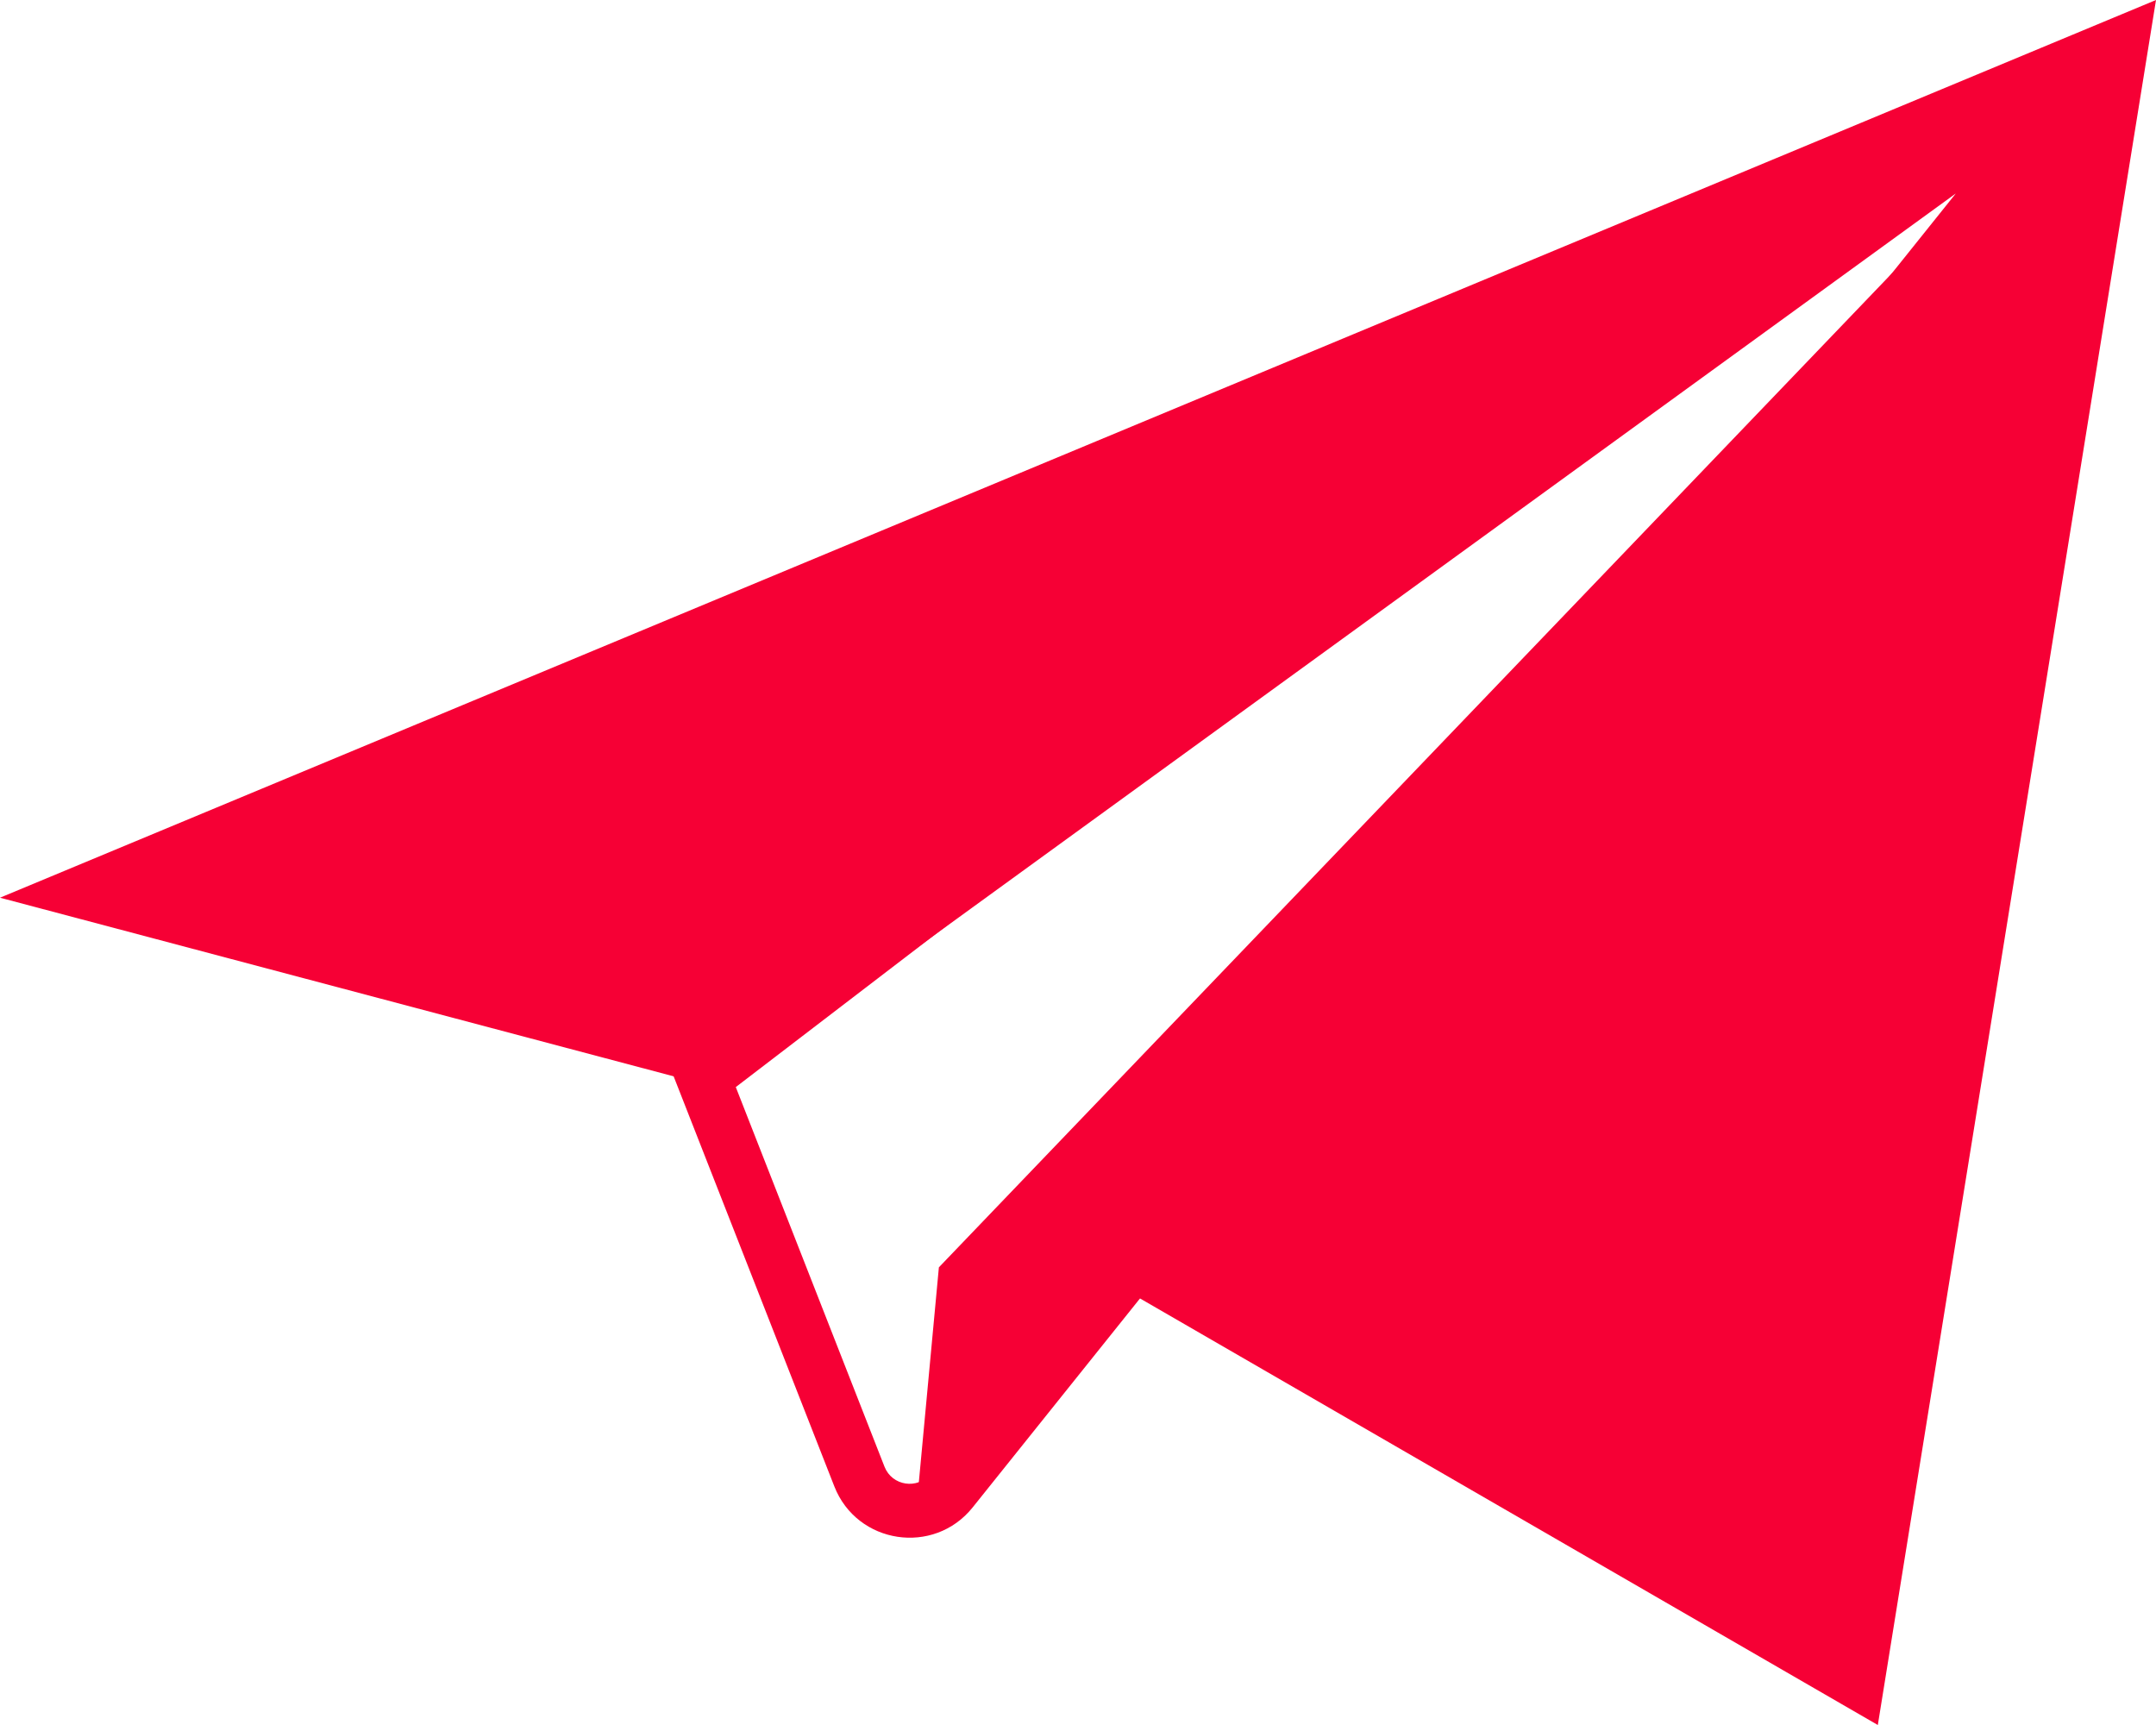
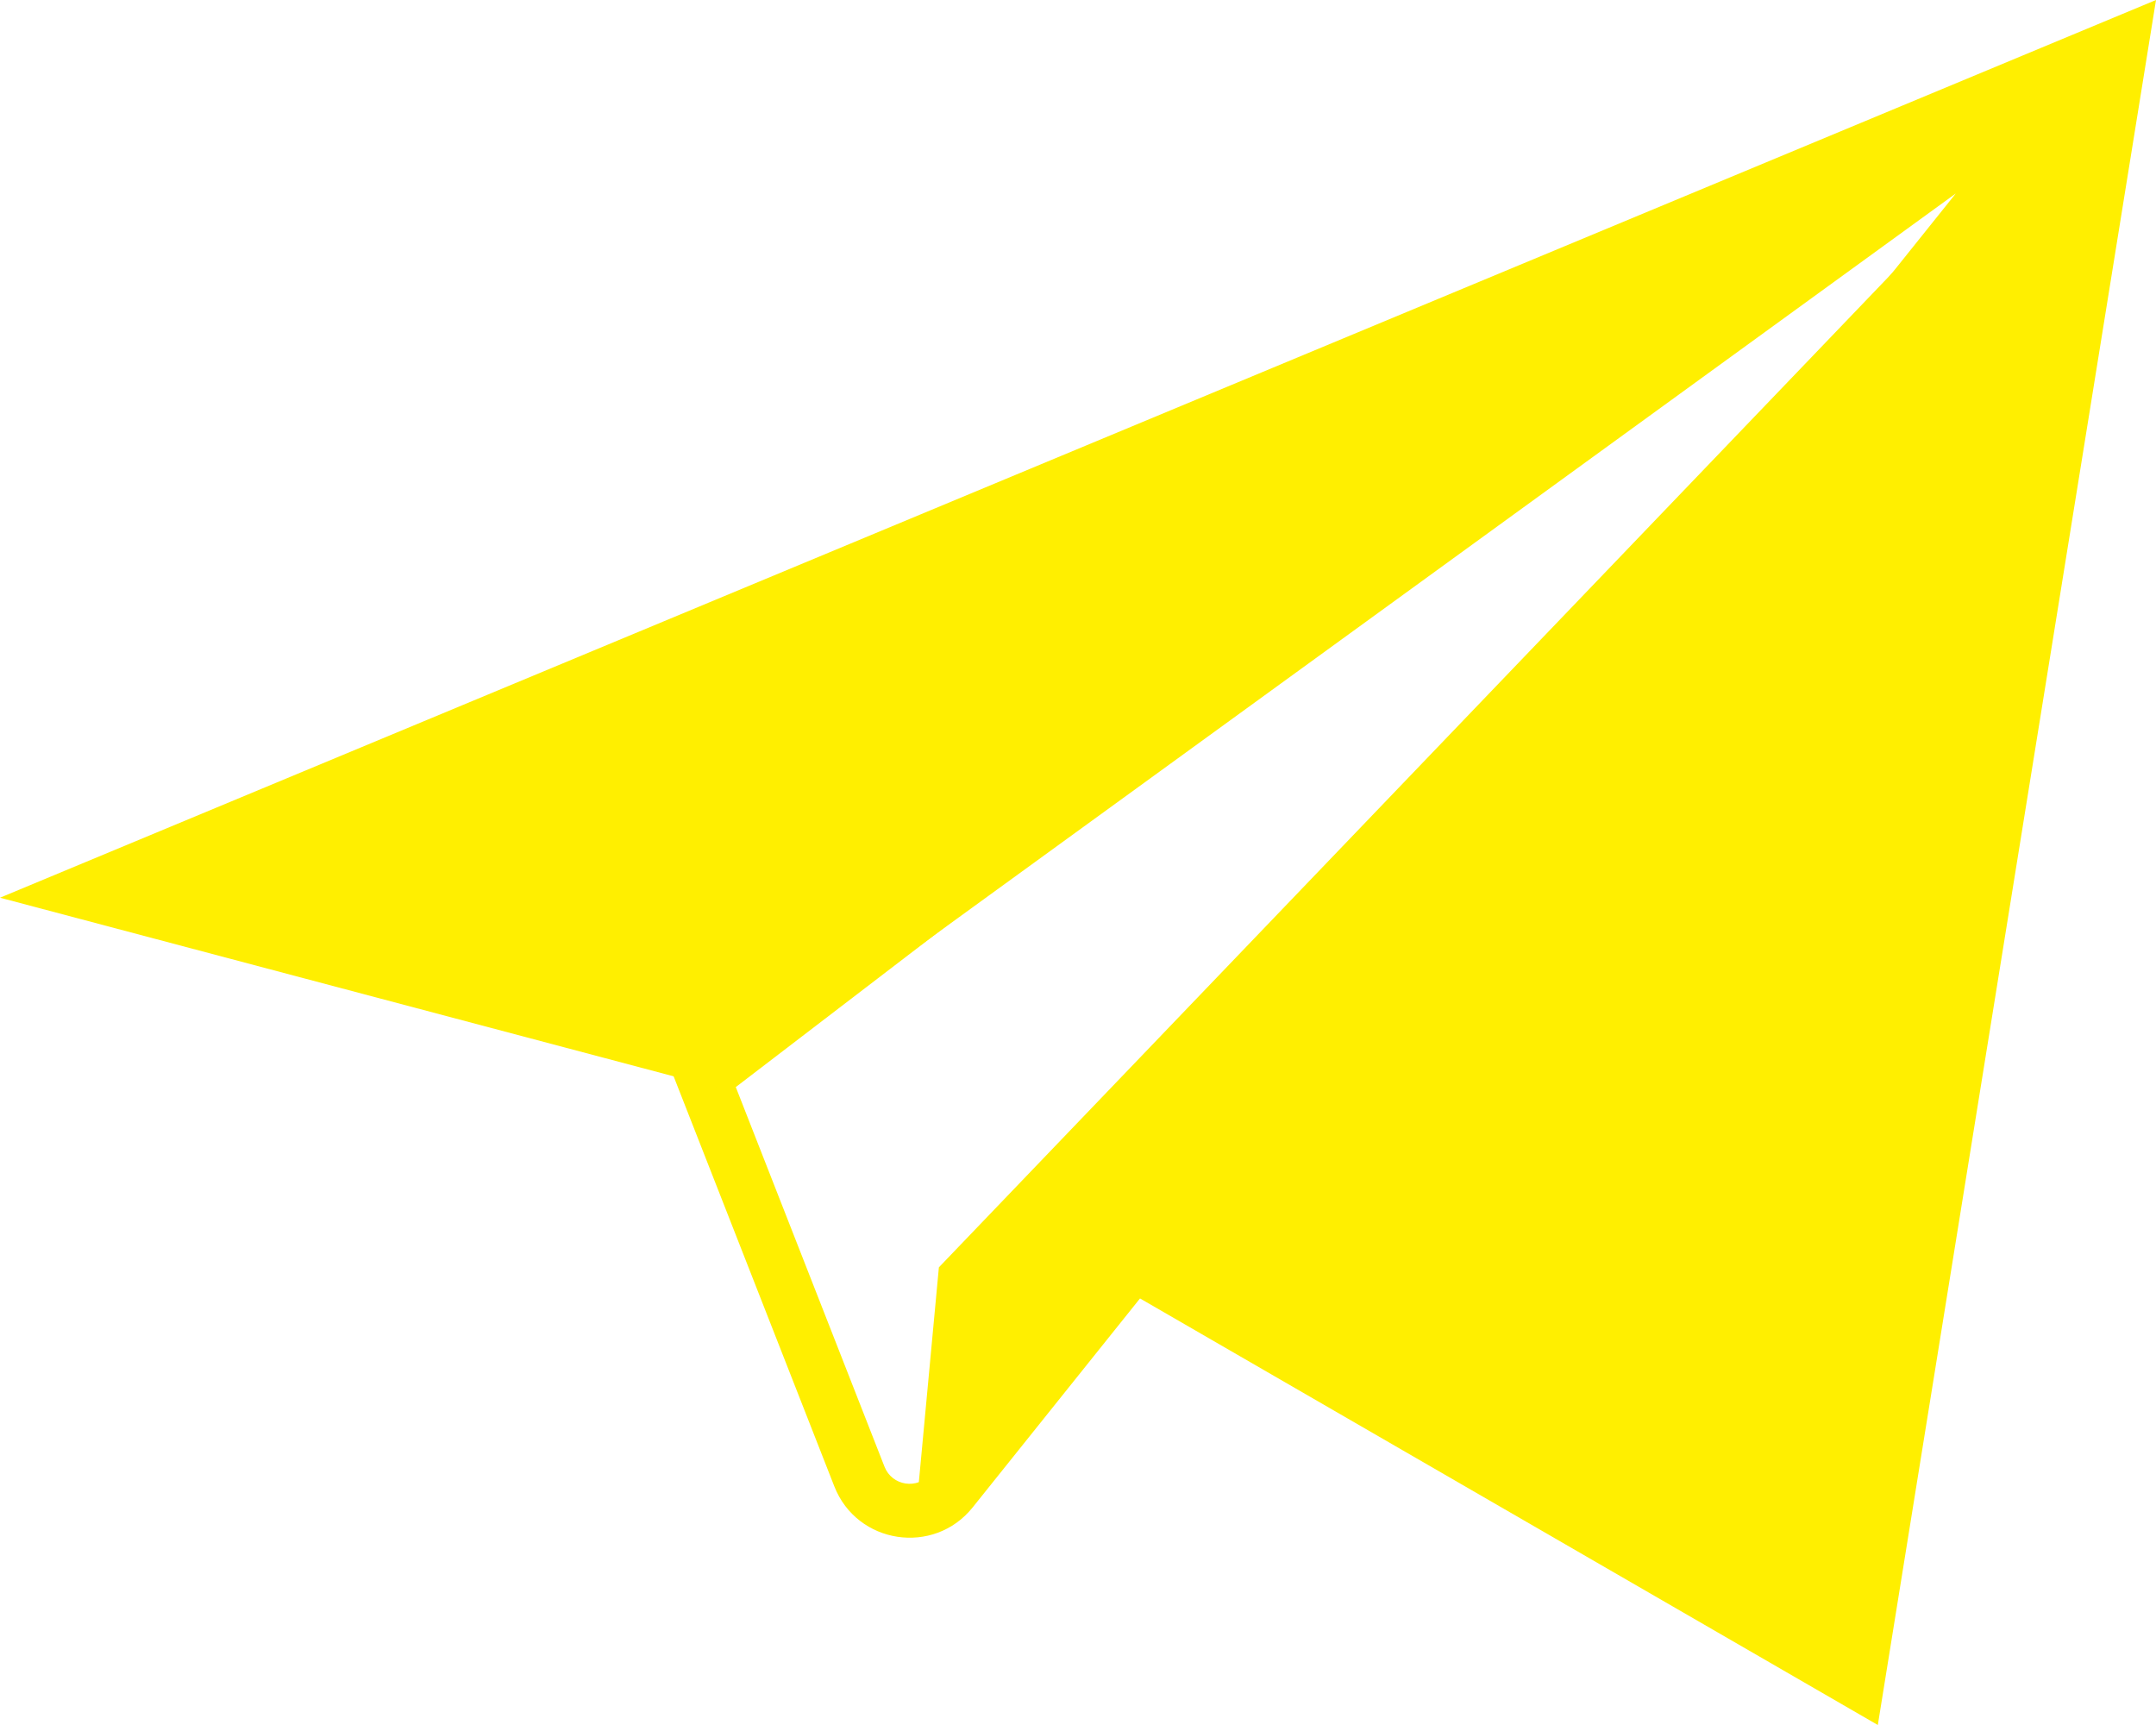
<svg xmlns="http://www.w3.org/2000/svg" width="40" height="32" viewBox="0 0 40 32" fill="none">
-   <path d="M13 19.876L12.706 19.472L12.393 19.699L12.534 20.059L13 19.876ZM39 1L39.39 1.313L38.706 0.595L39 1ZM17.656 27.651L17.265 27.338L17.656 27.651ZM16.41 27.208L13.466 19.694L12.534 20.059L15.479 27.573L16.41 27.208ZM13.294 20.281L39.294 1.405L38.706 0.595L12.706 19.472L13.294 20.281ZM38.61 0.687L17.265 27.338L18.046 27.963L39.39 1.313L38.61 0.687ZM15.479 27.573C15.9 28.647 17.325 28.863 18.046 27.963L17.265 27.338C17.025 27.638 16.55 27.566 16.41 27.208L15.479 27.573Z" fill="#F60035" />
-   <path d="M21 24L17 28L17.419 23.51L38.71 1.306L38.844 0.885L13.548 20.245L0 16.653L40 0L34.839 32L21 24Z" fill="#F60035" />
+   <path d="M13 19.876L12.706 19.472L12.393 19.699L12.534 20.059L13 19.876ZM39 1L39.39 1.313L38.706 0.595L39 1ZM17.656 27.651L17.265 27.338L17.656 27.651ZM16.41 27.208L13.466 19.694L12.534 20.059L15.479 27.573L16.41 27.208ZM13.294 20.281L39.294 1.405L38.706 0.595L12.706 19.472L13.294 20.281ZM38.61 0.687L17.265 27.338L18.046 27.963L39.39 1.313L38.61 0.687ZM15.479 27.573C15.9 28.647 17.325 28.863 18.046 27.963L17.265 27.338C17.025 27.638 16.55 27.566 16.41 27.208L15.479 27.573Z" fill="#FFEF00" />
+   <path d="M21 24L17 28L17.419 23.51L38.71 1.306L38.844 0.885L13.548 20.245L0 16.653L40 0L34.839 32L21 24Z" fill="#FFEF00" />
</svg>
